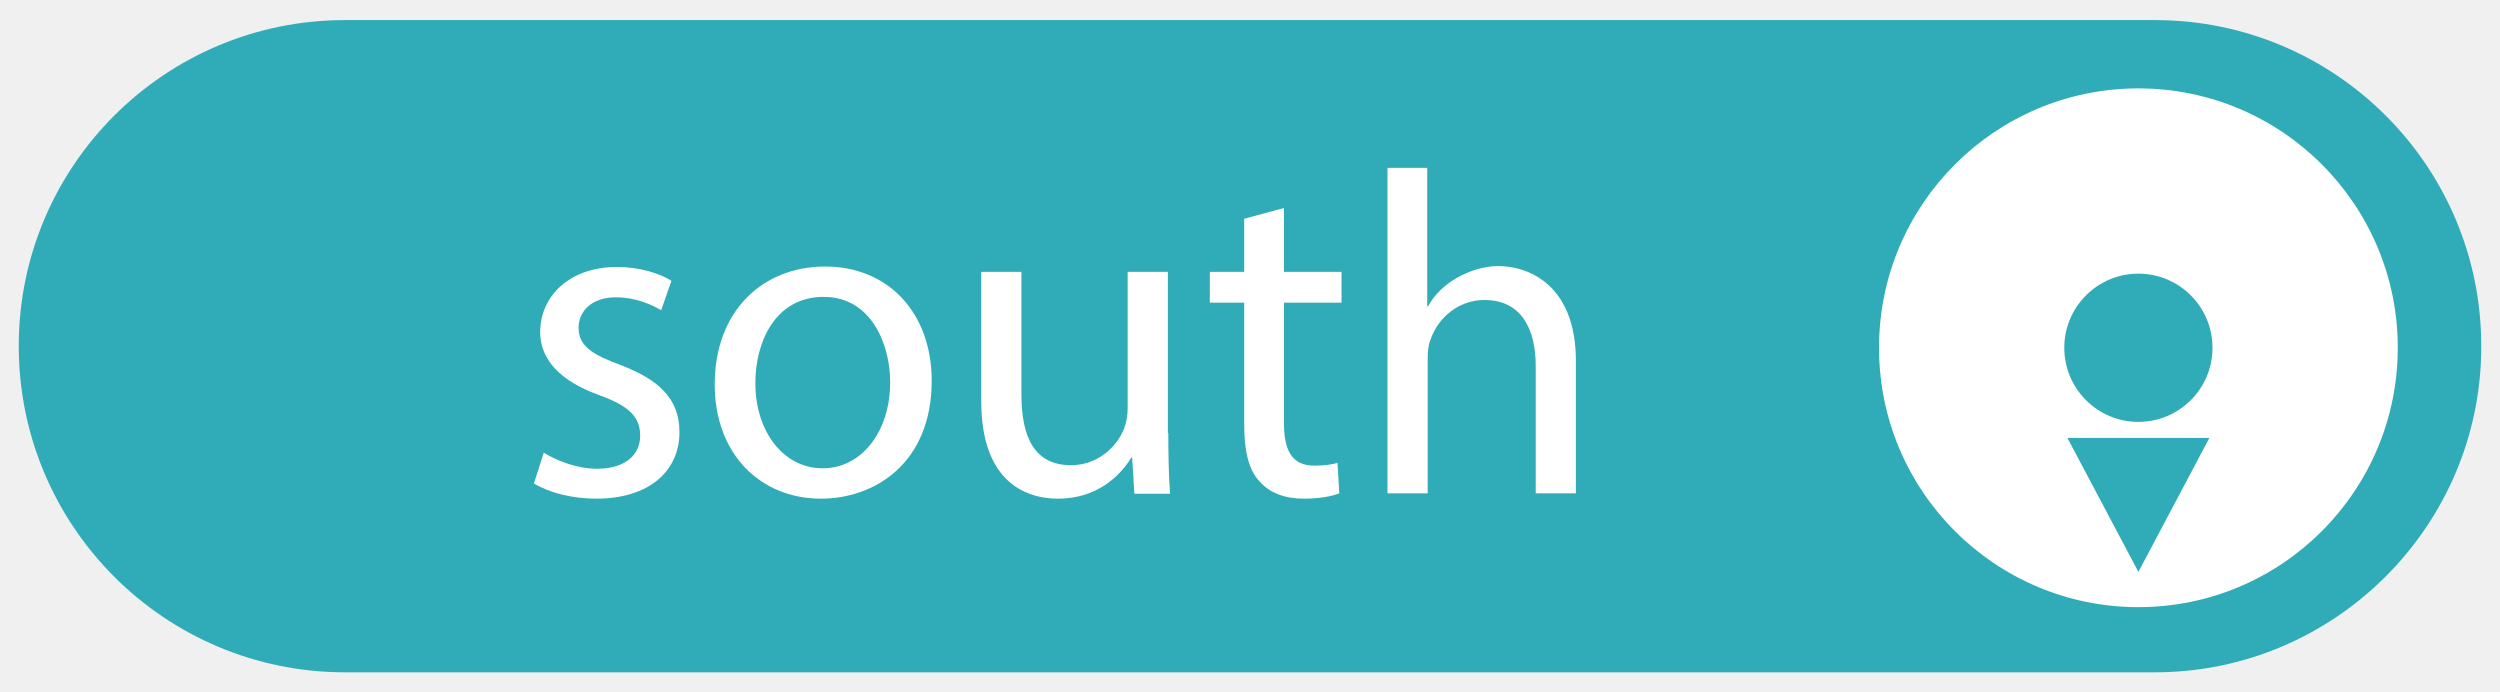
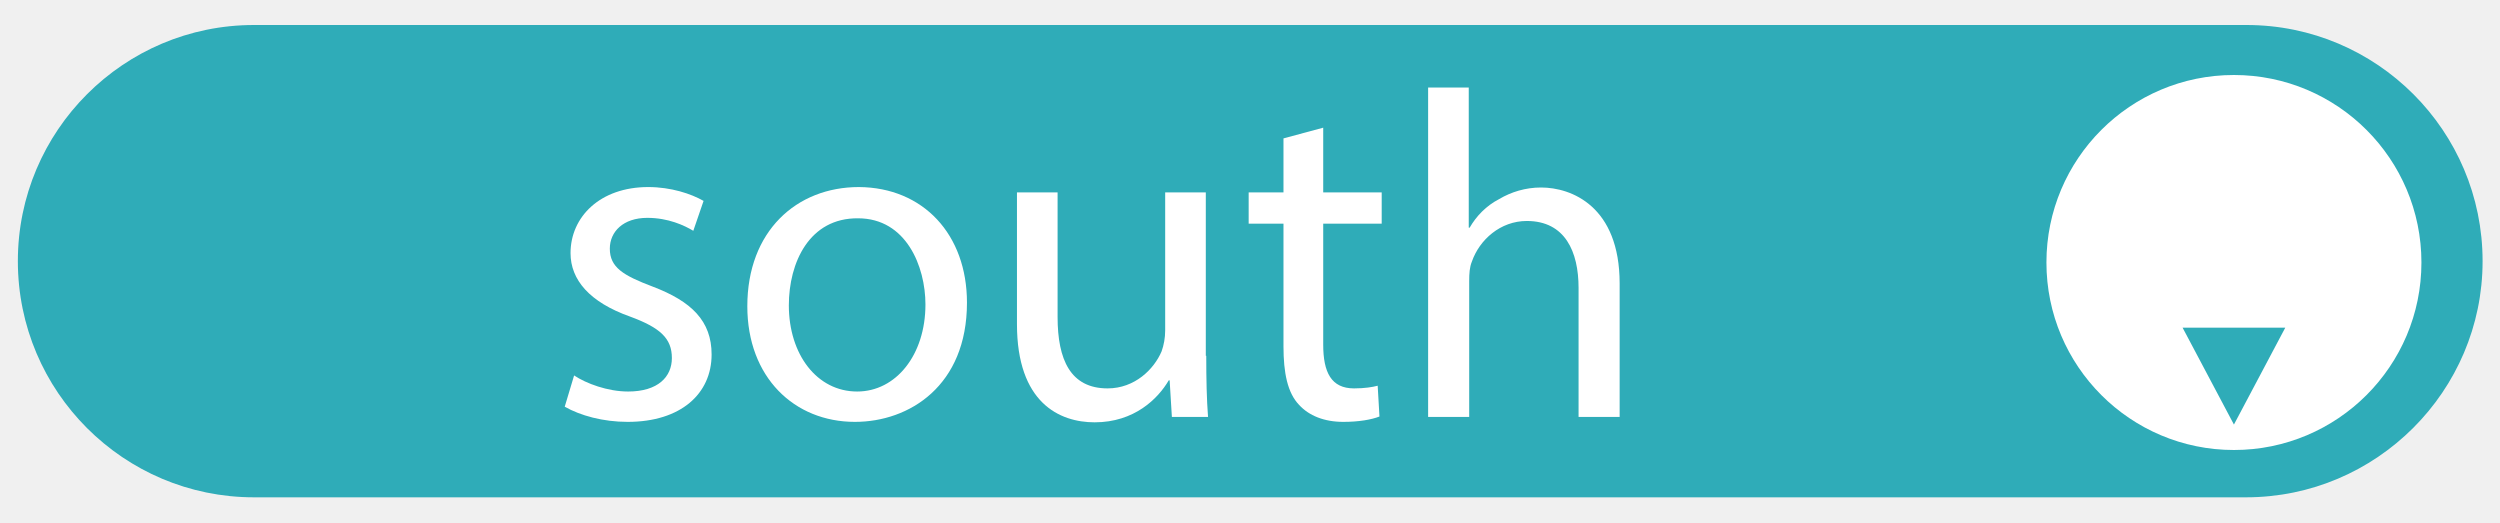
- <svg xmlns="http://www.w3.org/2000/svg" version="1.1" id="Layer_1" x="0px" y="0px" viewBox="0 0 560 155" style="enable-background:new 0 0 560 155;" xml:space="preserve">
+ <svg xmlns="http://www.w3.org/2000/svg" version="1.1" id="Layer_1" x="0px" y="0px" viewBox="0 0 560 117" style="enable-background:new 0 0 560 117;" xml:space="preserve">
  <style type="text/css">
	.st0{fill:#2FACB8;}
	.st1{fill:#FFFFFF;}
</style>
  <g>
    <g>
      <g>
-         <path class="st0" d="M482.7,150.6H77.3c-40.4,0-73.1-32.7-73.1-73.1l0,0c0-40.3,32.7-73,73.1-73h405.4c40.4,0,73.1,32.7,73.1,73     l0,0C555.9,117.7,523,150.6,482.7,150.6z" />
+         <path class="st0" d="M503.1,111.4H56.9C27.7,111.4,4,87.7,4,58.5l0,0C4,29.3,27.7,5.6,56.9,5.6h446.3c29.2,0,52.9,23.7,52.9,52.9     l0,0C556.1,87.6,532.3,111.4,503.1,111.4z" />
      </g>
    </g>
    <g>
-       <path class="st1" d="M121.8,101.4c2.7,1.7,7.4,3.6,11.9,3.6c6.6,0,9.7-3.3,9.7-7.4c0-4.3-2.6-6.7-9.2-9.1    c-8.9-3.2-13.2-8.1-13.2-14.1c0-8,6.5-14.6,17.2-14.6c5,0,9.5,1.4,12.2,3.1l-2.3,6.6c-2-1.2-5.6-2.9-10.2-2.9    c-5.3,0-8.3,3.1-8.3,6.8c0,4.1,3,6,9.5,8.4c8.6,3.3,13.1,7.6,13.1,15c0,8.7-6.8,14.9-18.6,14.9c-5.4,0-10.5-1.3-14-3.4    L121.8,101.4z" />
-       <path class="st1" d="M208.7,85.3c0,18.4-12.7,26.4-24.8,26.4c-13.5,0-23.8-9.9-23.8-25.6c0-16.6,10.9-26.4,24.7-26.4    C199,59.7,208.7,70.1,208.7,85.3z M169.2,85.8c0,10.9,6.3,19.1,15.1,19.1c8.6,0,15.1-8.1,15.1-19.3c0-8.4-4.2-19.1-14.9-19.1    S169.2,76.4,169.2,85.8z" />
-       <path class="st1" d="M261.7,97c0,5.1,0.1,9.7,0.4,13.6h-8l-0.5-8.1h-0.2c-2.4,4-7.6,9.2-16.4,9.2c-7.8,0-17.2-4.3-17.2-21.8V60.9    h9v27.5c0,9.5,2.9,15.8,11.1,15.8c6.1,0,10.3-4.2,11.9-8.2c0.5-1.3,0.8-3,0.8-4.6V60.9h9V97z" />
-       <path class="st1" d="M287.6,46.6v14.3h12.9v6.9h-12.9v26.8c0,6.2,1.7,9.7,6.8,9.7c2.4,0,4.1-0.3,5.2-0.6l0.4,6.8    c-1.7,0.7-4.5,1.2-8,1.2c-4.2,0-7.6-1.3-9.8-3.8c-2.6-2.7-3.5-7.1-3.5-12.9V67.8h-7.7v-6.9h7.7V49L287.6,46.6z" />
-       <path class="st1" d="M310.7,37.6h9v31h0.2c1.4-2.6,3.7-4.8,6.5-6.4c2.7-1.5,5.9-2.6,9.2-2.6c6.7,0,17.4,4.1,17.4,21.3v29.6h-9V82    c0-8-3-14.8-11.5-14.8c-5.9,0-10.5,4.1-12.1,9c-0.5,1.2-0.6,2.6-0.6,4.3v30h-9V37.6z" />
-     </g>
-     <circle class="st1" cx="479" cy="77.9" r="58.1" />
-     <g>
-       <circle class="st0" cx="479" cy="77.9" r="16.6" />
+       <g>
+         <path class="st1" d="M128.6,84.1c2.7,1.8,7.5,3.6,12.1,3.6c6.7,0,9.8-3.3,9.8-7.5c0-4.4-2.6-6.8-9.4-9.3     c-9-3.2-13.3-8.2-13.3-14.2c0-8.1,6.6-14.8,17.4-14.8c5.1,0,9.6,1.5,12.4,3.1l-2.3,6.7c-2-1.2-5.6-2.9-10.3-2.9     c-5.4,0-8.4,3.1-8.4,6.9c0,4.2,3,6,9.6,8.5c8.7,3.3,13.2,7.7,13.2,15.2c0,8.8-6.9,15.1-18.8,15.1c-5.5,0-10.6-1.4-14.1-3.4     L128.6,84.1z" />
+         <path class="st1" d="M216.6,67.8c0,18.6-12.9,26.7-25.1,26.7c-13.6,0-24.1-10-24.1-25.9c0-16.8,11-26.7,25-26.7     C206.8,42,216.6,52.5,216.6,67.8z M176.7,68.4c0,11,6.3,19.3,15.3,19.3c8.7,0,15.3-8.2,15.3-19.5c0-8.5-4.3-19.3-15.1-19.3     C181.3,48.8,176.7,58.8,176.7,68.4z" />
+         <path class="st1" d="M270.2,79.7c0,5.2,0.1,9.8,0.4,13.7h-8.1l-0.5-8.2h-0.2c-2.4,4.1-7.7,9.4-16.6,9.4c-7.9,0-17.4-4.4-17.4-22     V43.1h9.1V71c0,9.6,2.9,16,11.2,16c6.1,0,10.4-4.3,12.1-8.3c0.5-1.4,0.8-3,0.8-4.7V43.1h9.1V79.7z" />
+         <path class="st1" d="M296.4,28.6v14.5h13.1v7h-13.1v27.1c0,6.2,1.8,9.8,6.9,9.8c2.4,0,4.2-0.3,5.3-0.6l0.4,6.9     c-1.8,0.7-4.6,1.2-8.1,1.2c-4.3,0-7.7-1.4-9.9-3.8c-2.6-2.7-3.5-7.2-3.5-13.1V50.1h-7.8v-7h7.8V31L296.4,28.6z" />
+         <path class="st1" d="M319.8,19.6h9.2V51h0.2c1.5-2.6,3.7-4.9,6.6-6.4c2.7-1.6,5.9-2.6,9.4-2.6c6.8,0,17.6,4.2,17.6,21.5v29.9     h-9.2V64.5c0-8.1-3-15-11.6-15c-5.9,0-10.6,4.2-12.3,9.1c-0.5,1.2-0.6,2.6-0.6,4.4v30.4h-9.2V19.6z" />
+       </g>
    </g>
    <g>
-       <polyline class="st0" points="494.9,98.1 479,128.1 463.1,98.1   " />
+       <circle class="st1" cx="500.4" cy="58.8" r="42" />
+       <g>
+         <polyline class="st0" points="511.9,73.4 500.4,95.1 488.9,73.4    " />
+       </g>
    </g>
  </g>
</svg>
